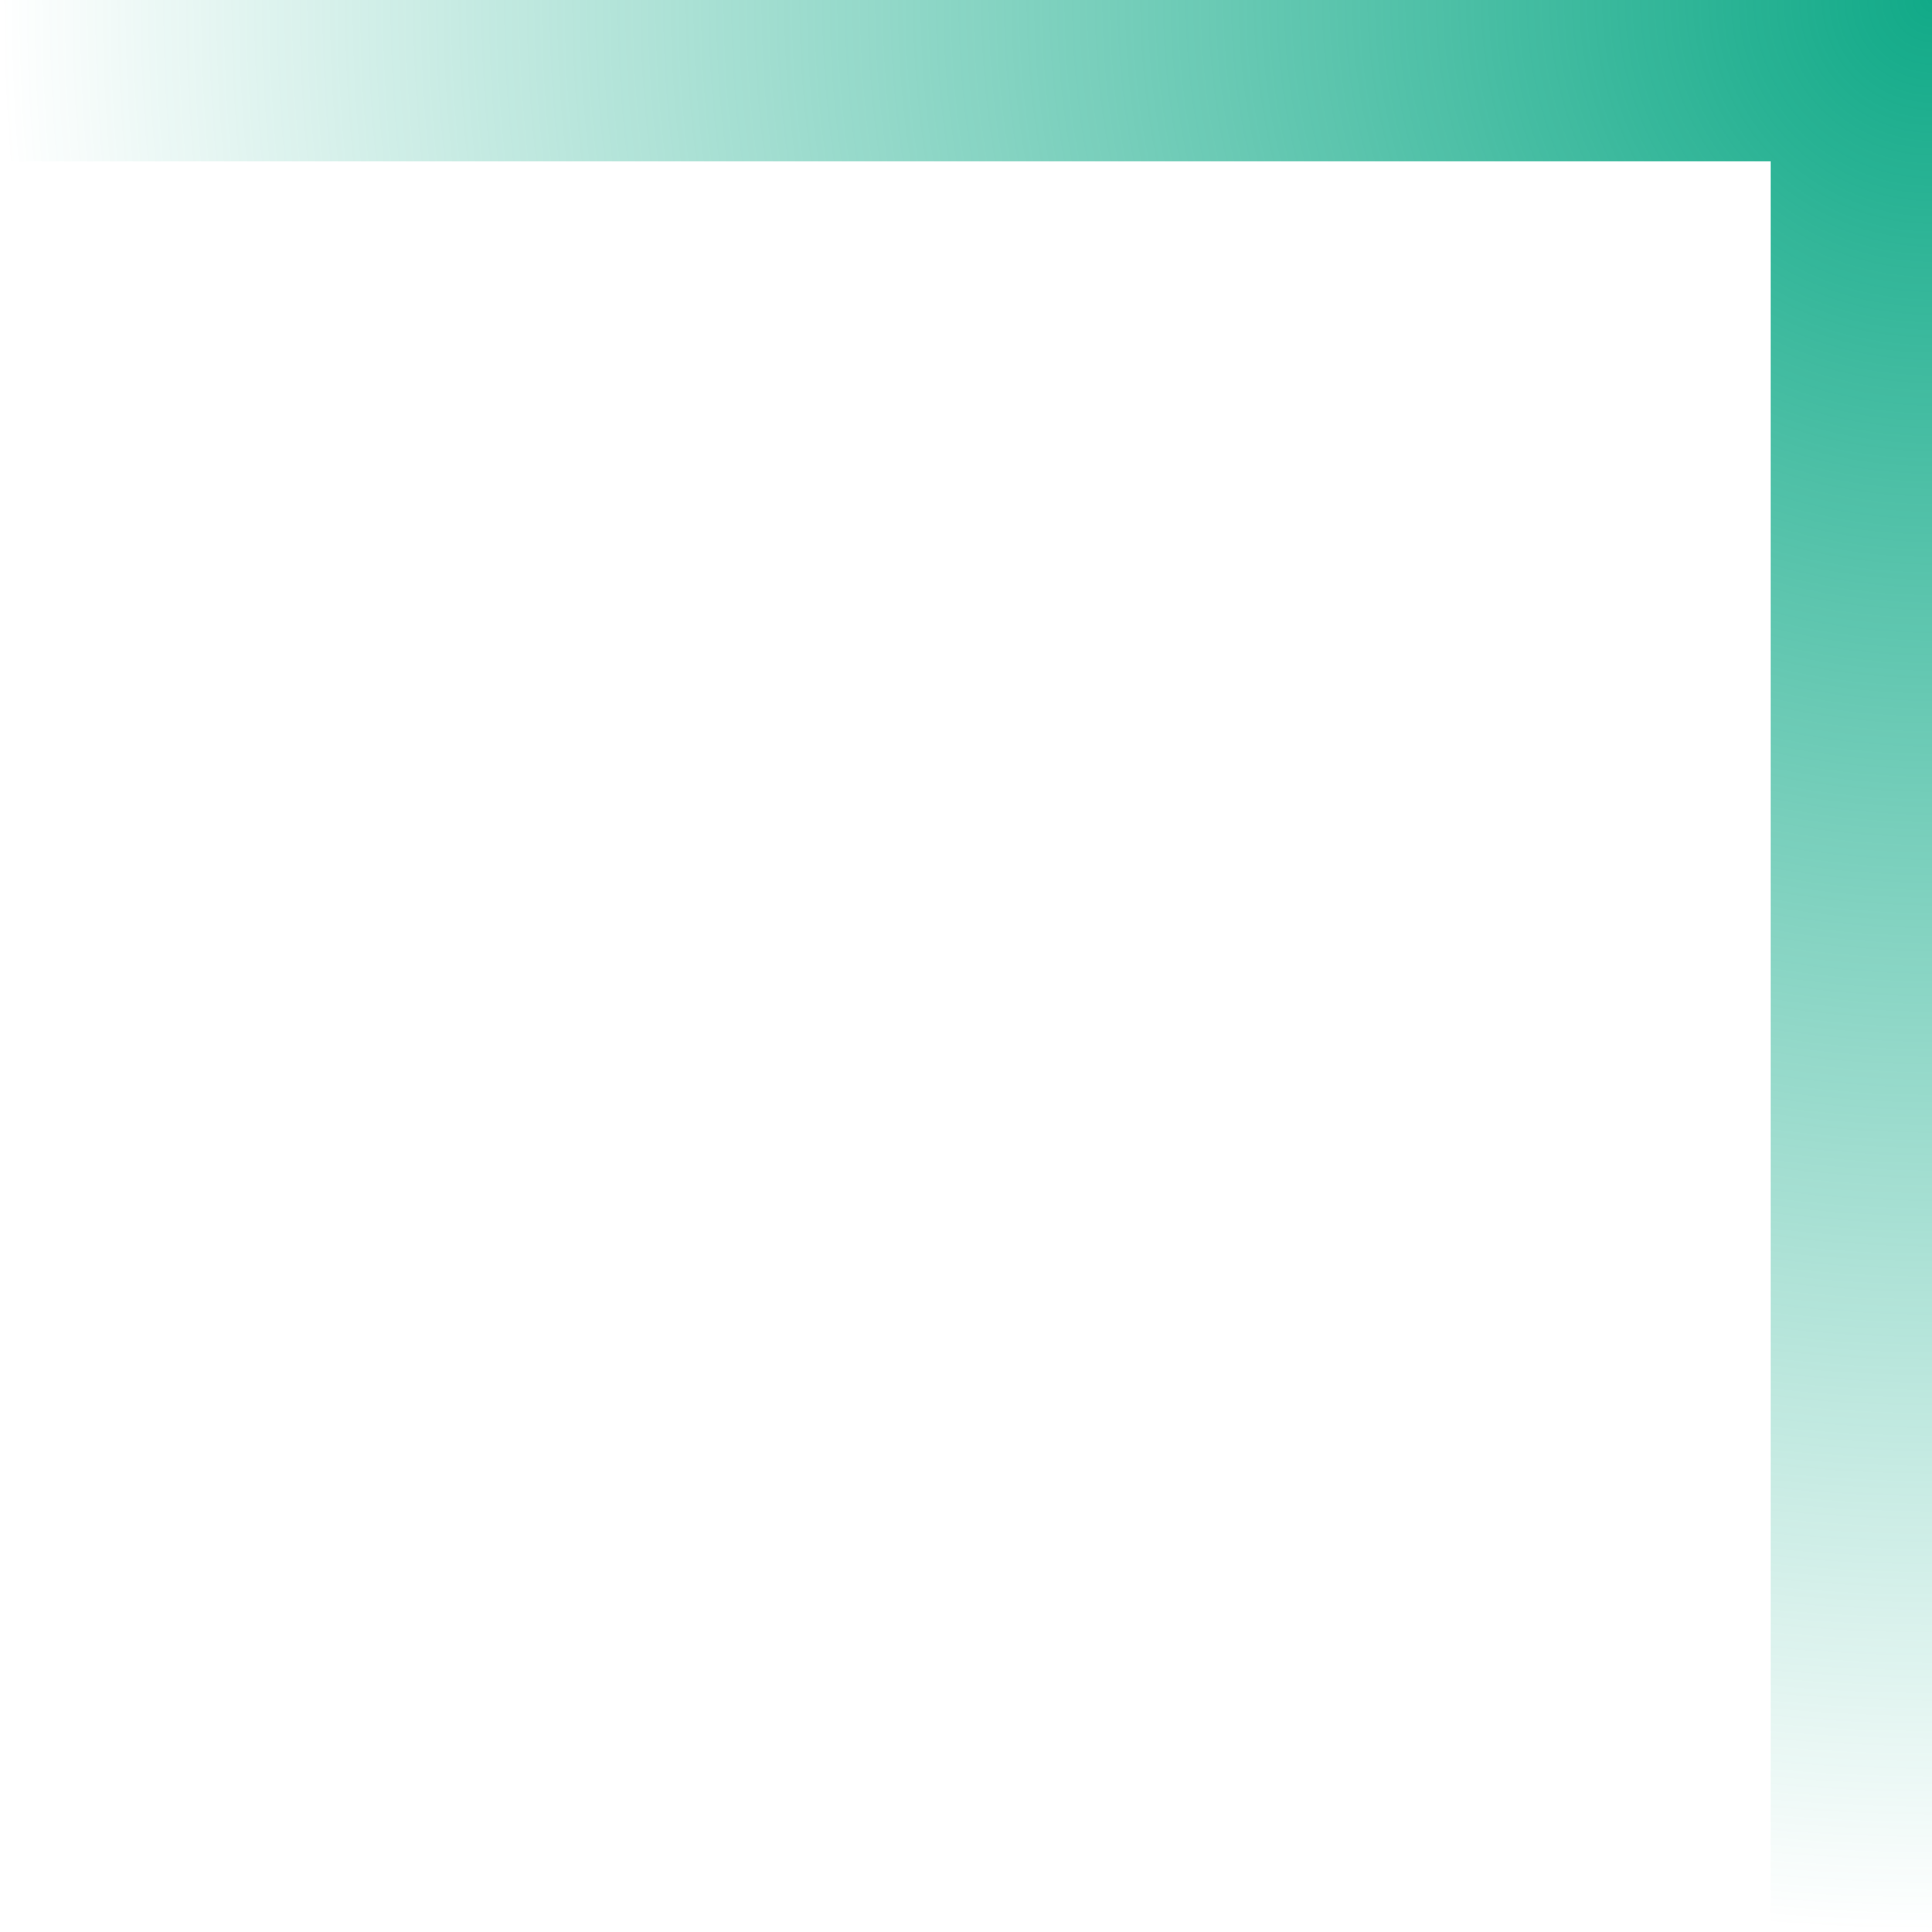
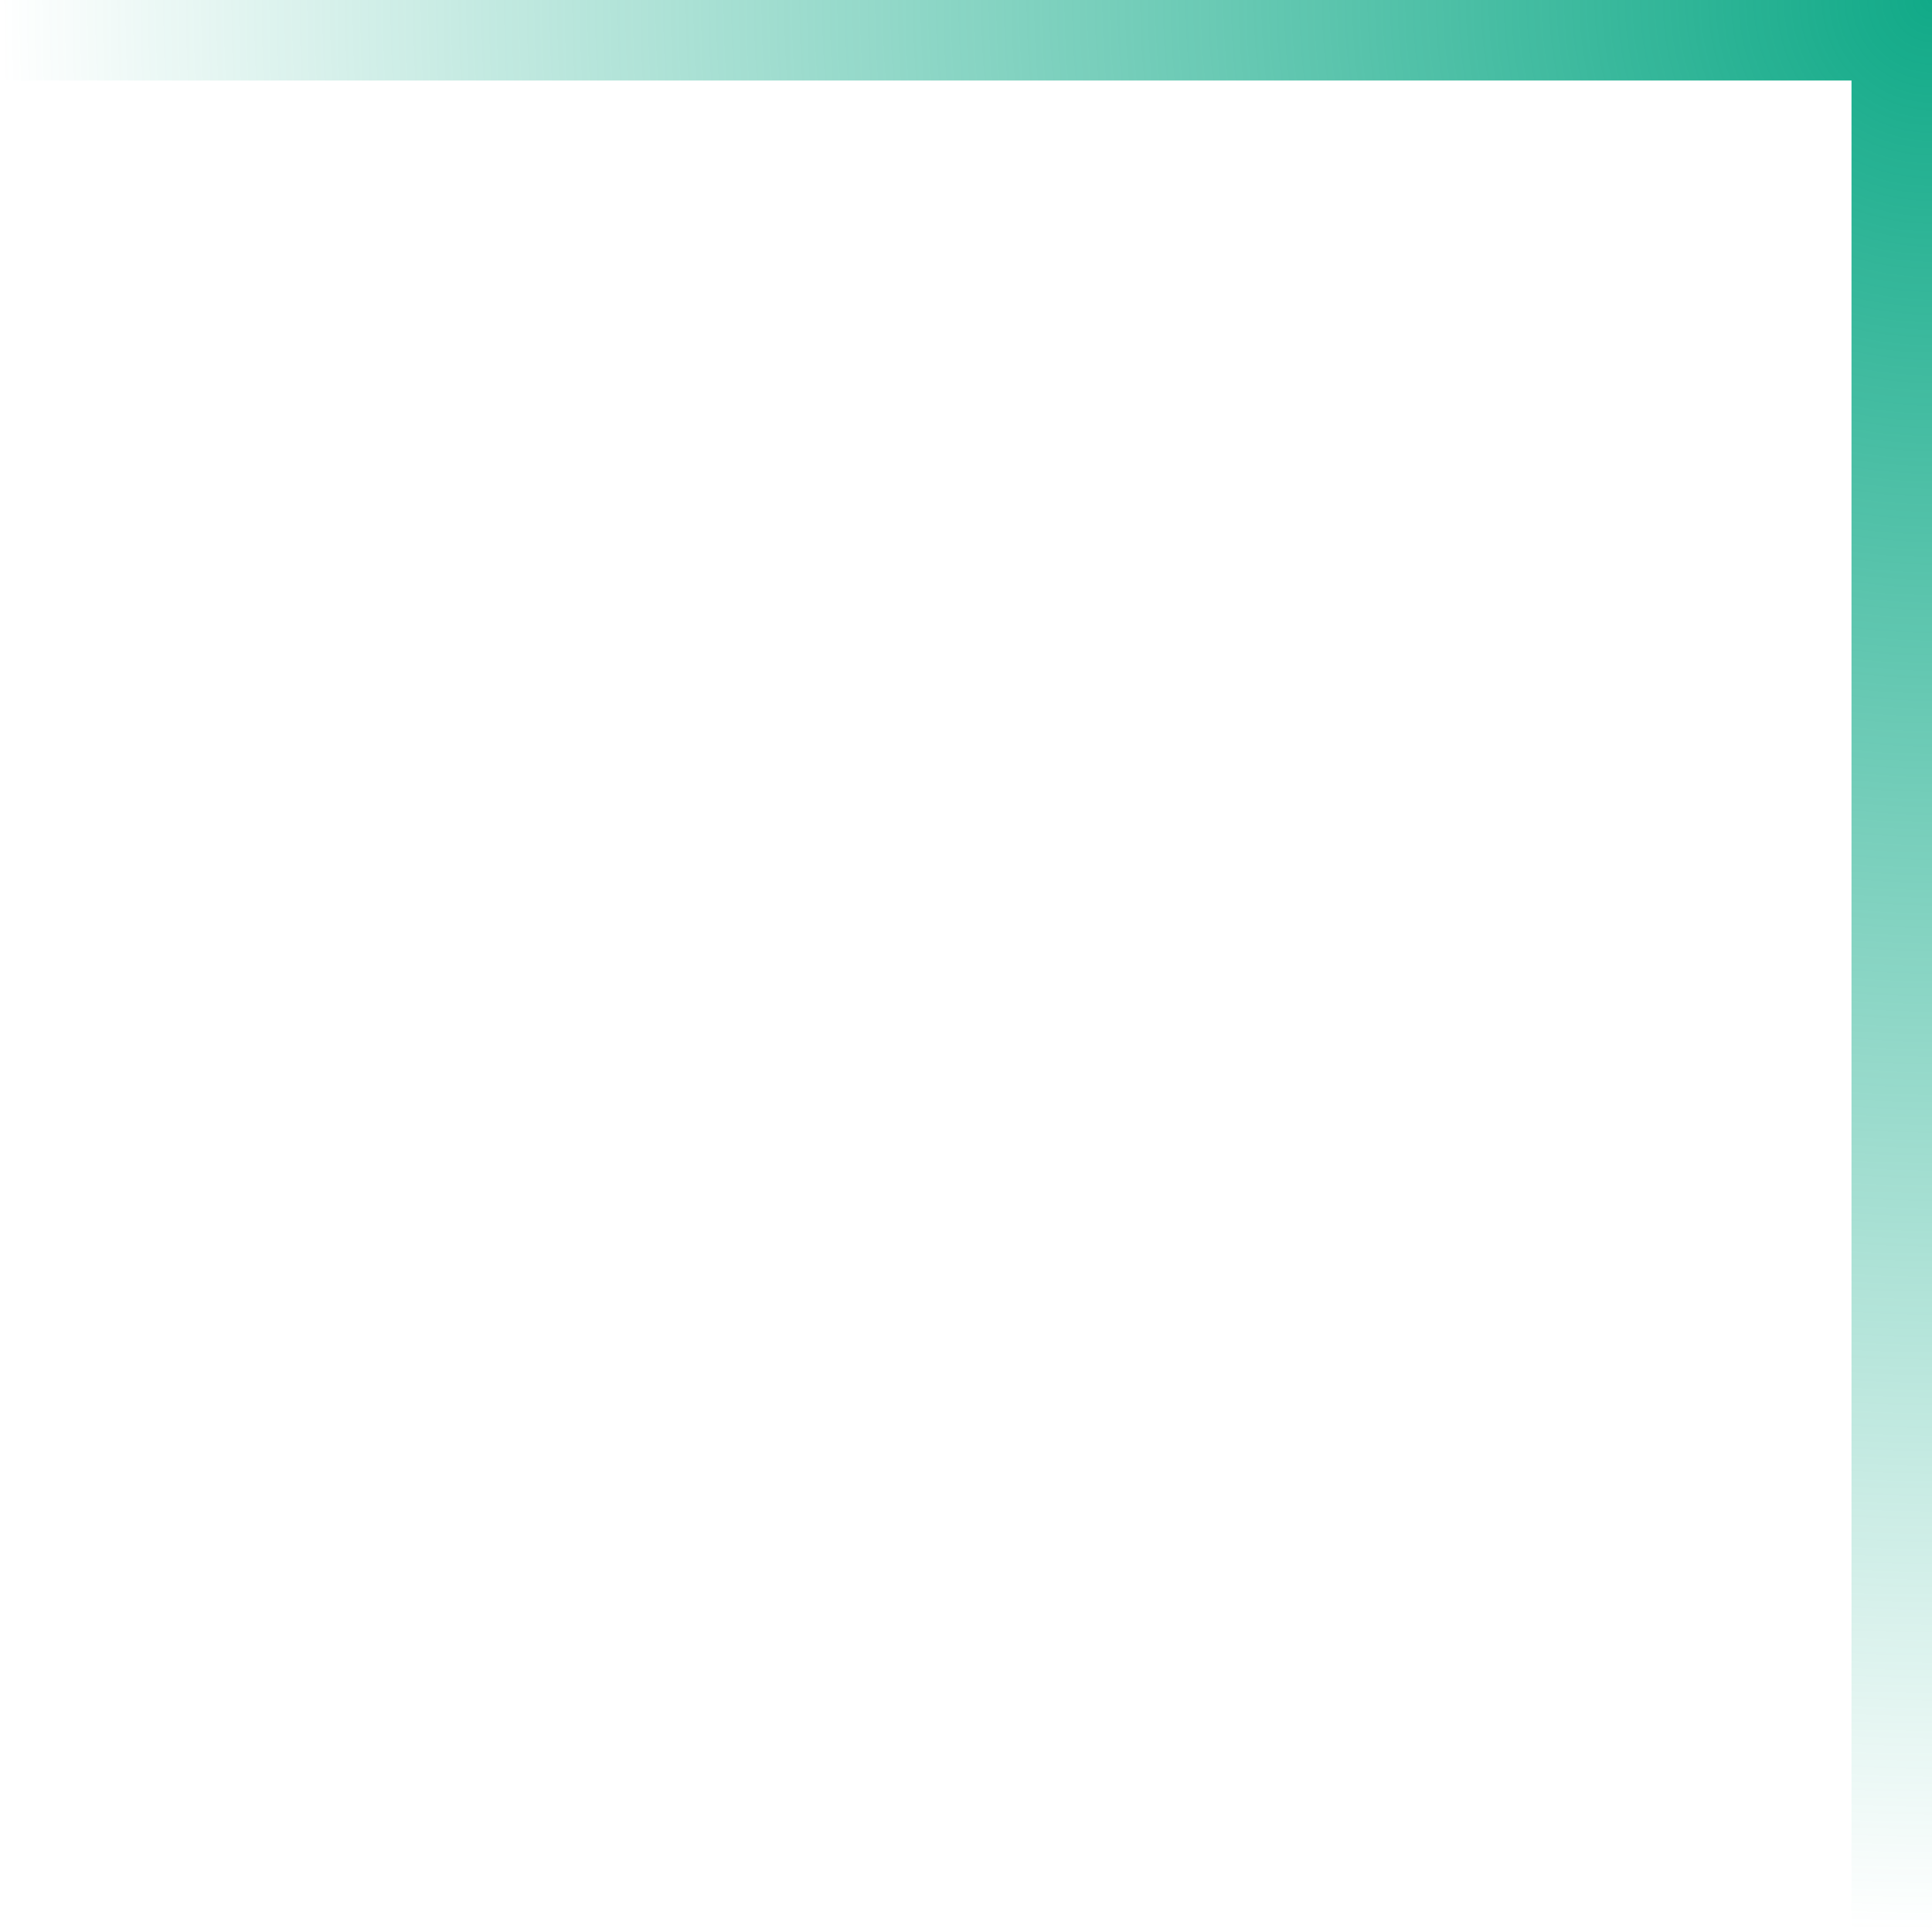
<svg xmlns="http://www.w3.org/2000/svg" xmlns:xlink="http://www.w3.org/1999/xlink" width="48" height="48">
  <defs>
    <clipPath>
      <rect width="36" height="36" opacity="0.3" fill="#bada55" stroke-linejoin="round" stroke-width="2" />
    </clipPath>
    <linearGradient id="0">
      <stop stop-color="#11aa88" />
      <stop stop-opacity="0" stop-color="#11aa88" offset="1" />
    </linearGradient>
    <radialGradient xlink:href="#0" id="1" gradientUnits="userSpaceOnUse" gradientTransform="matrix(-1.685266,0,0,1.685267,58.98433,-17.27398)" cx="6.518" cy="10.25" r="28.482" />
  </defs>
-   <path d="m 48,0 0,48 c -1.349,0 -2.679,-0.078 -4,-0.188 L 44,4 0.188,4 C 0.078,2.679 0,1.349 0,0 l 48,0 z" fill="url(#1)" />
+   <path d="m 48,0 0,48 c -0.675,0 -1.334,-0.029 -2,-0.062 L 46,2 0.062,2 C 0.029,1.334 0,0.675 0,0 l 48,0 z" fill="url(#1)" />
</svg>
